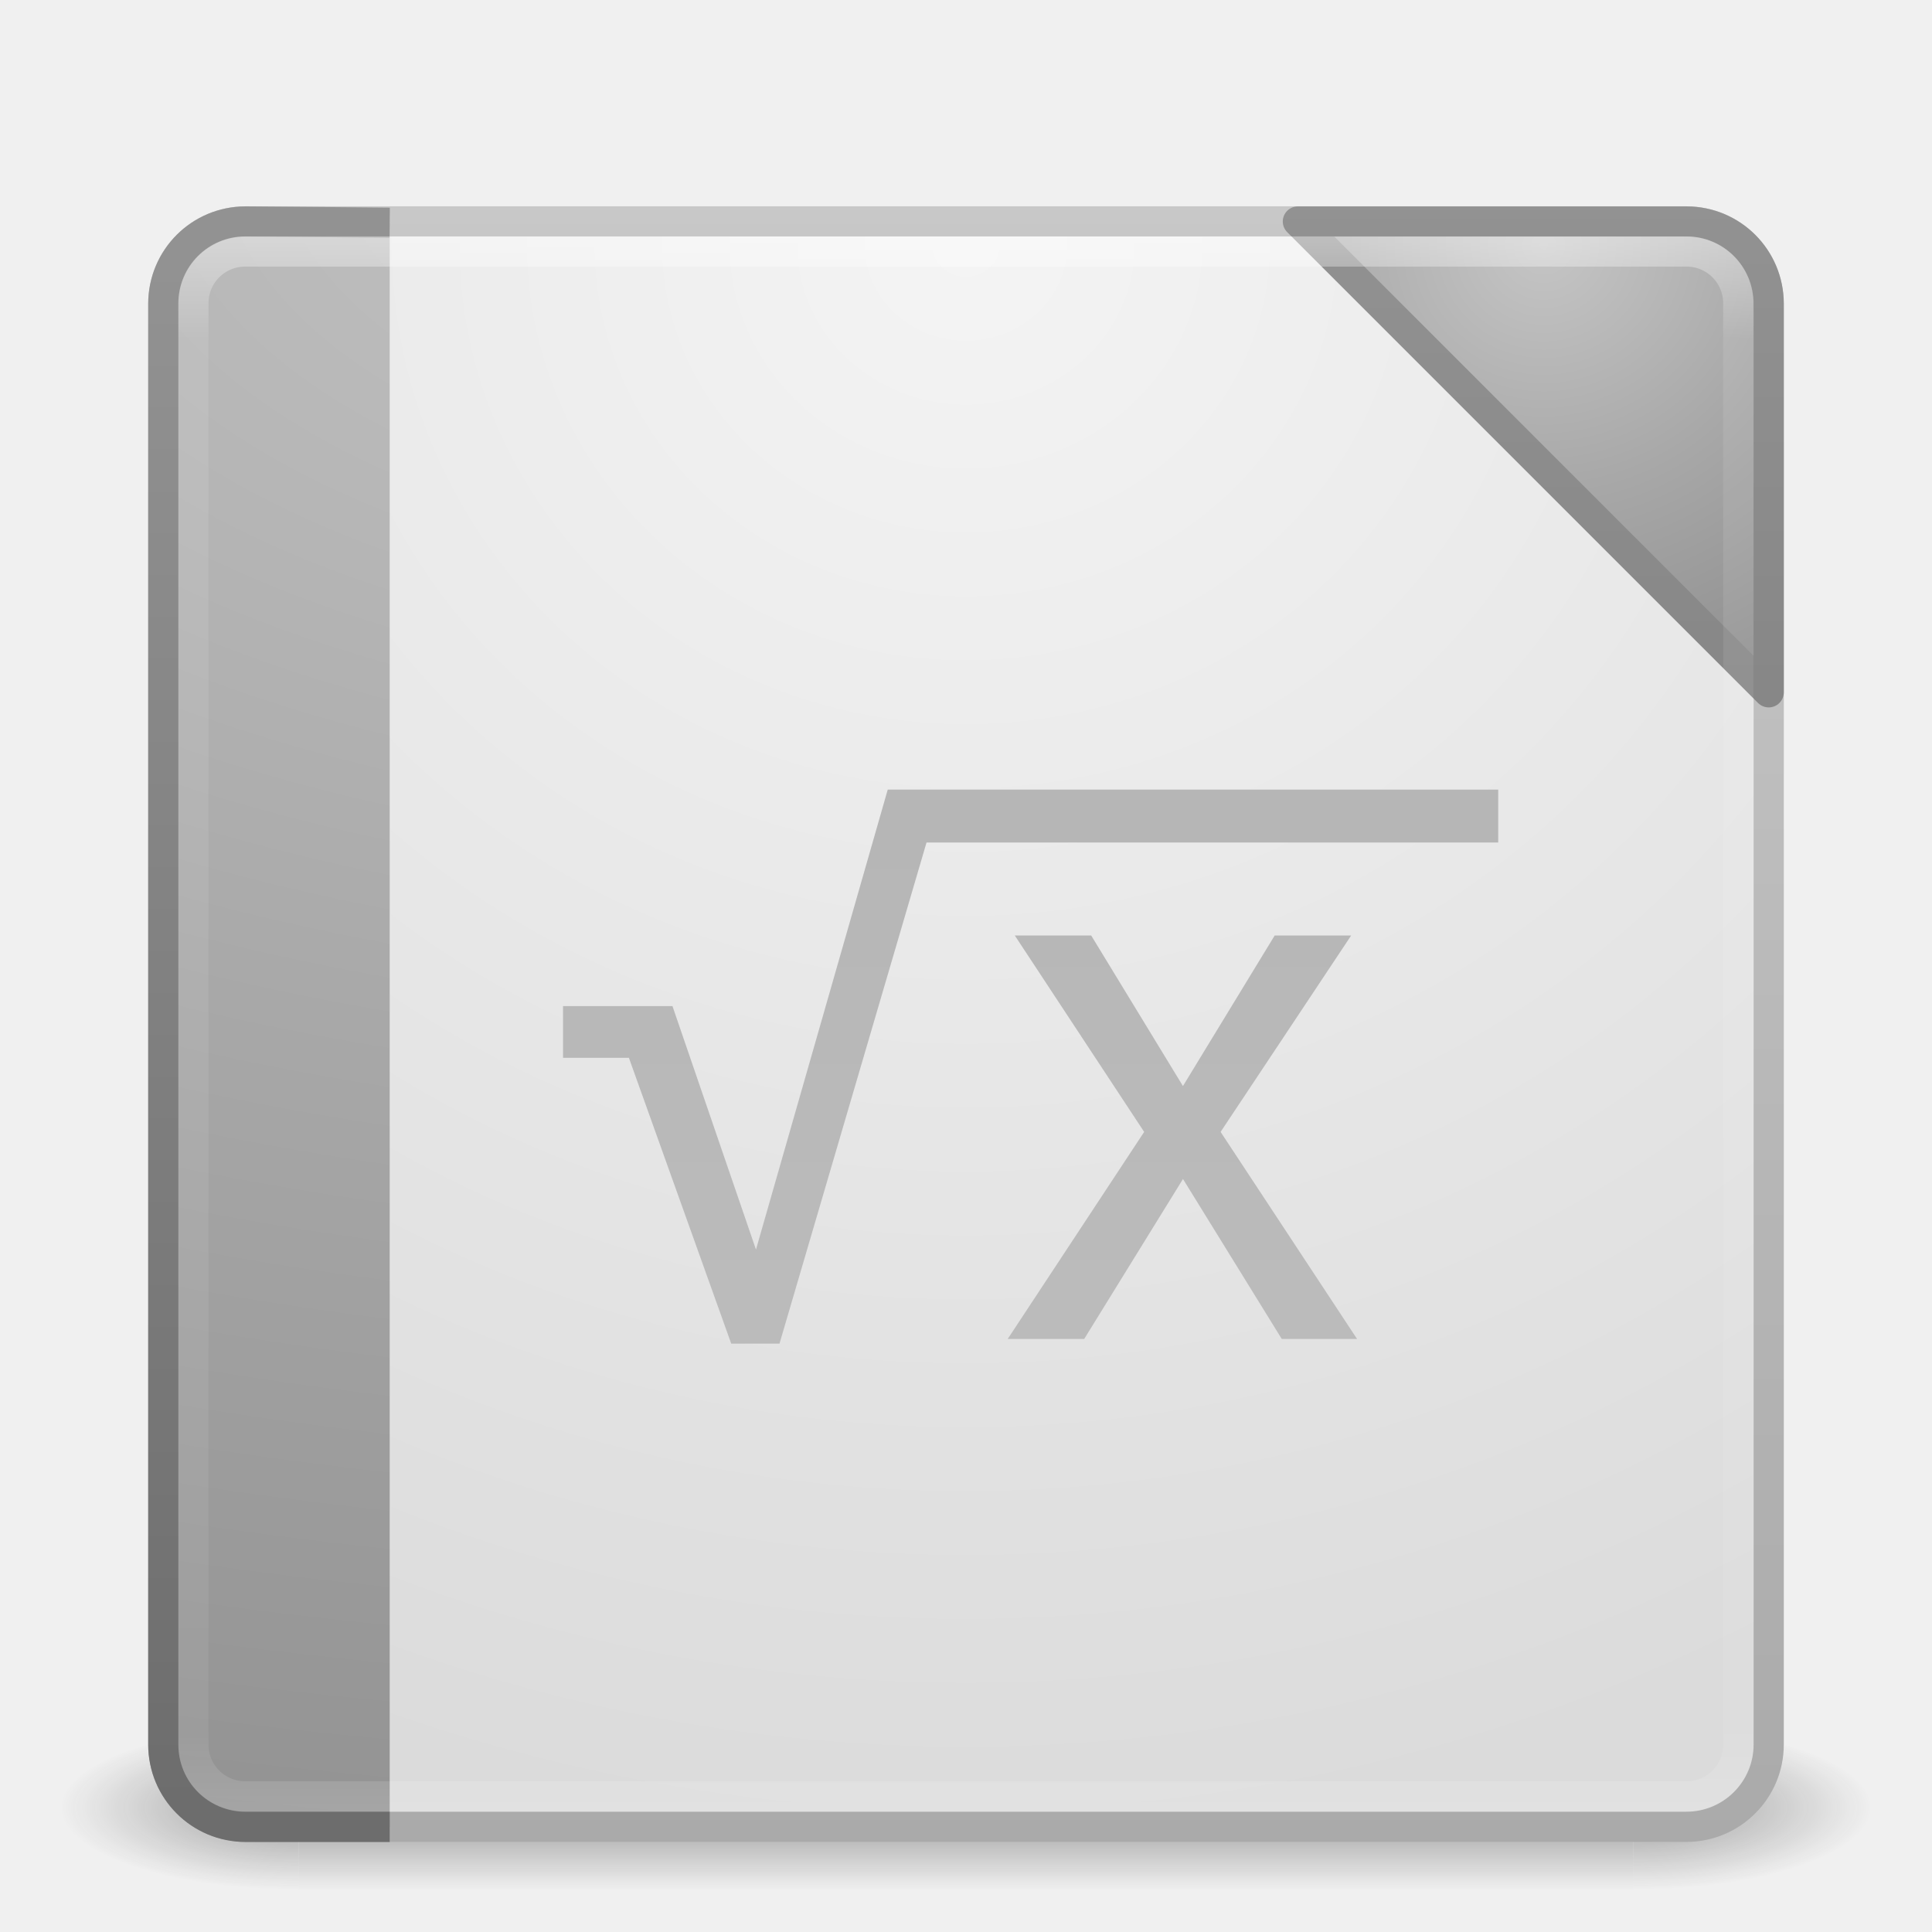
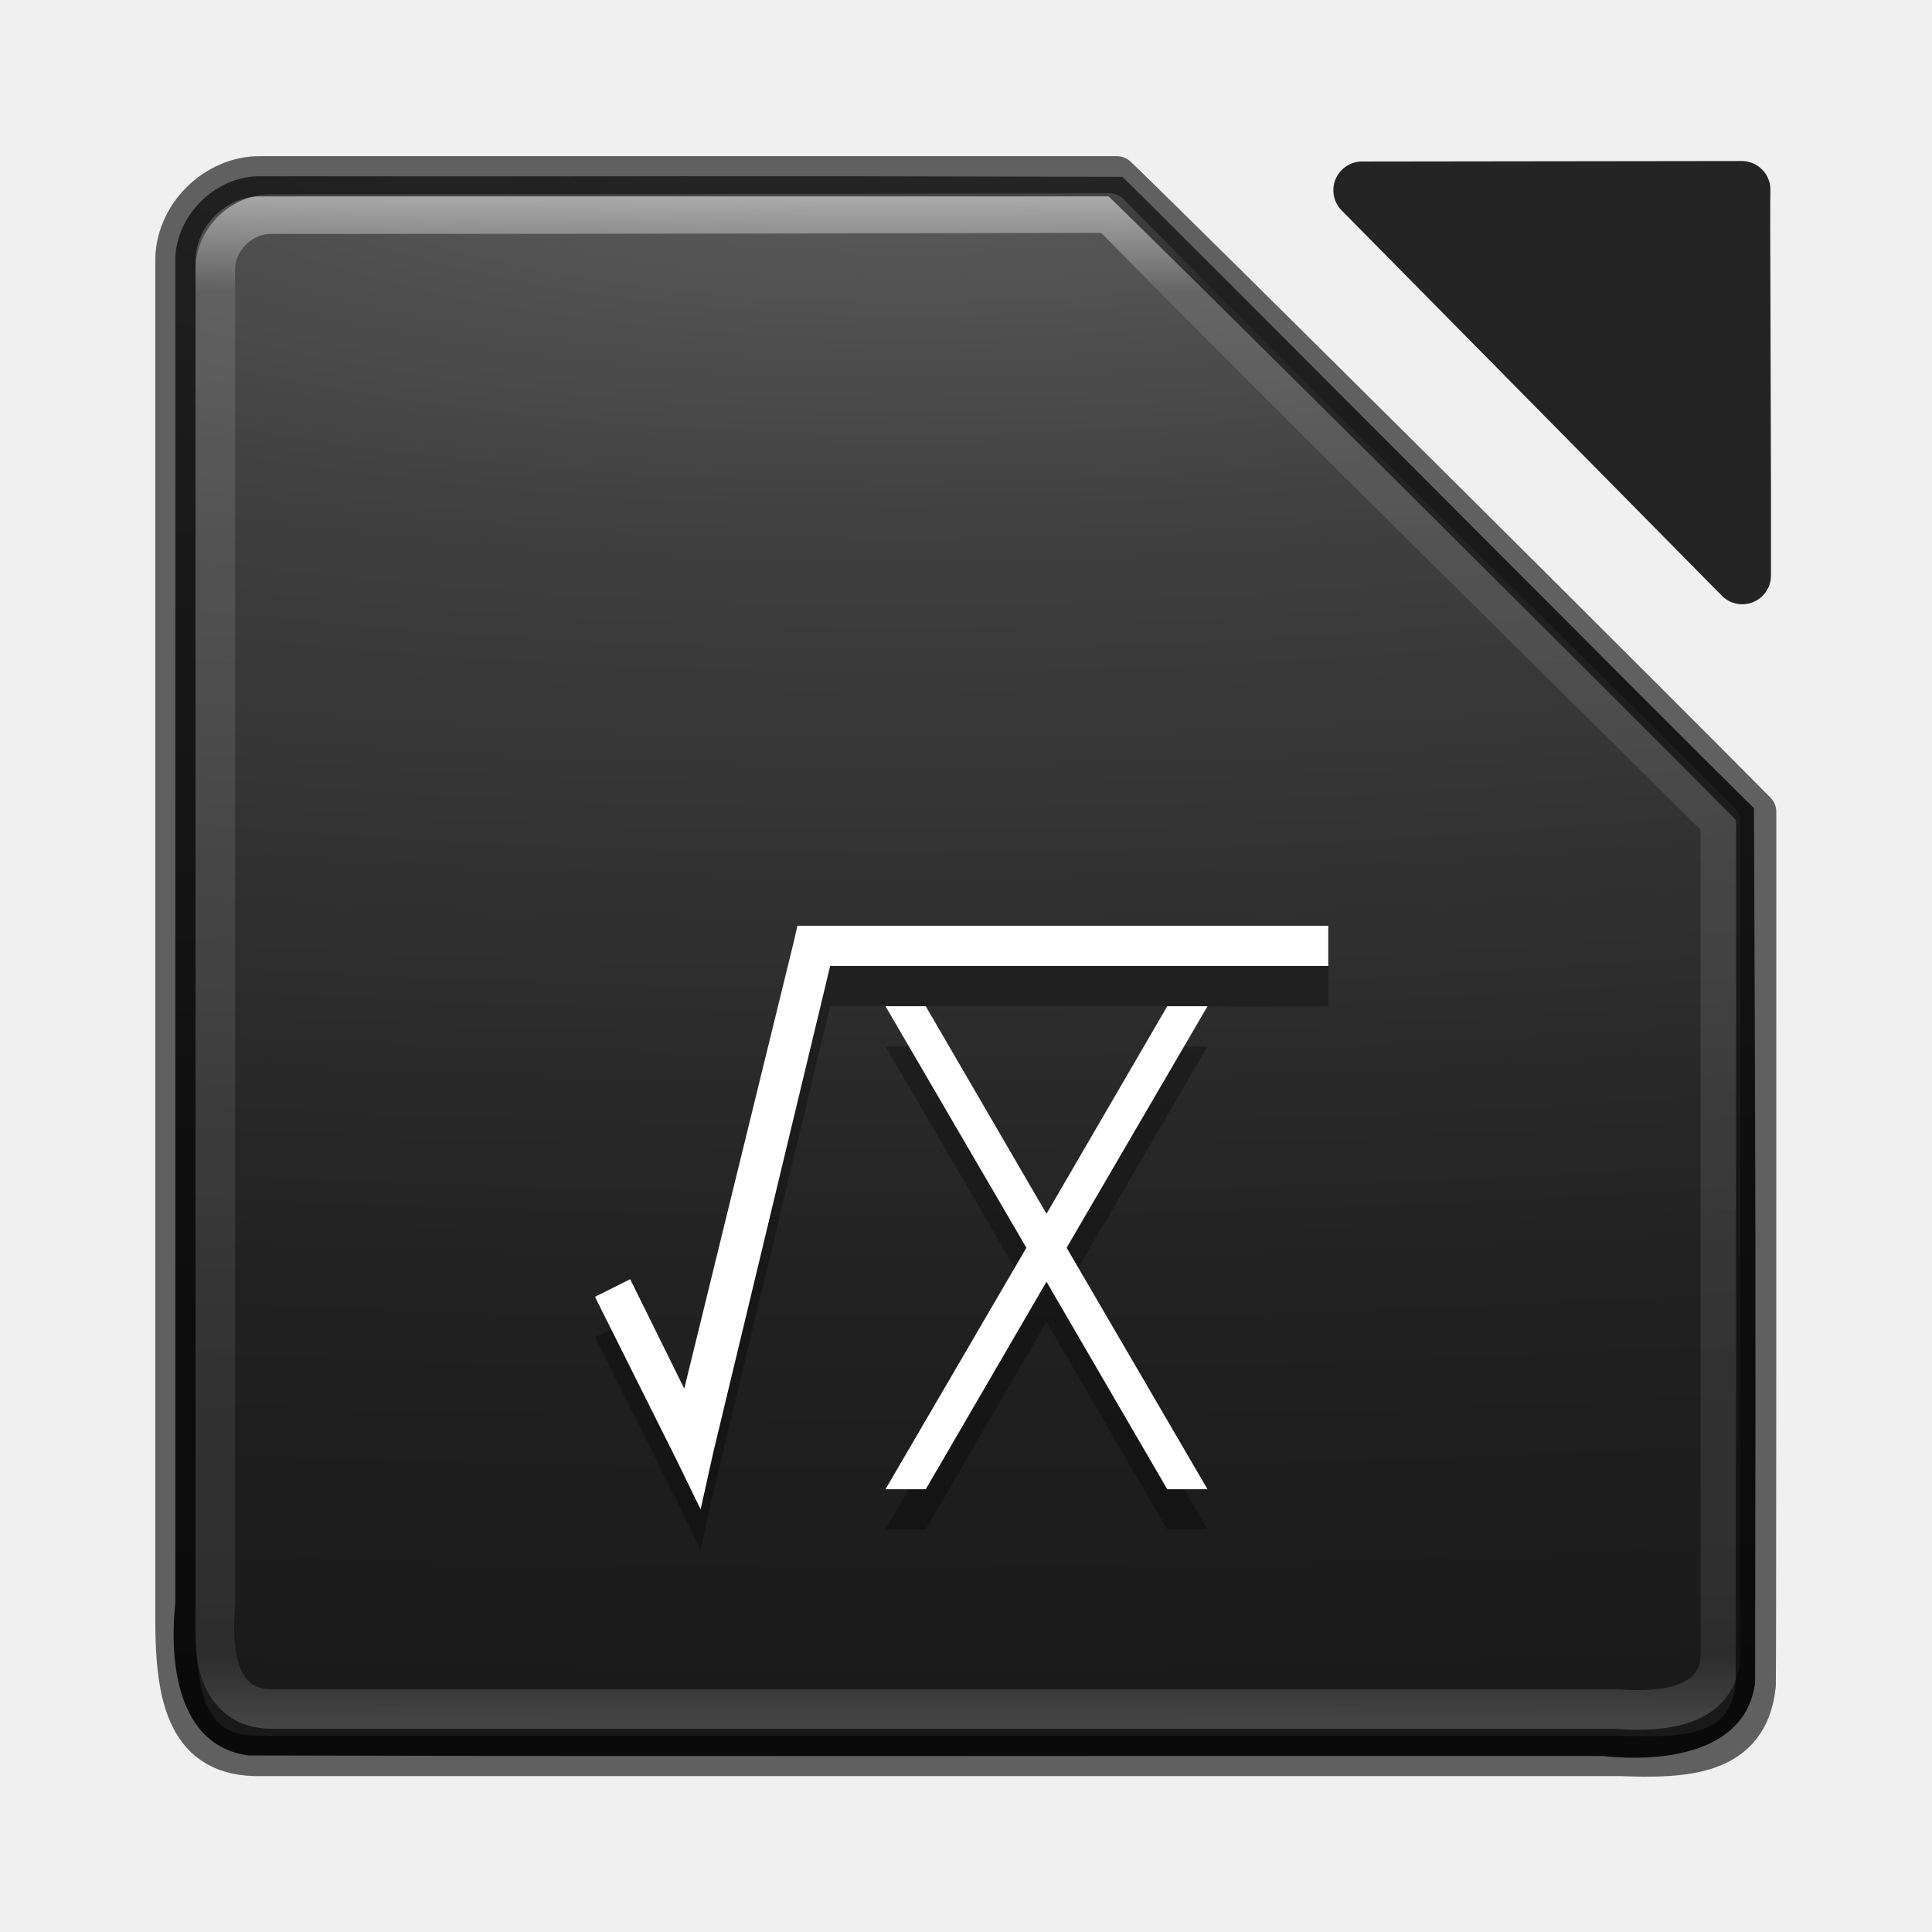
- <svg xmlns="http://www.w3.org/2000/svg" xmlns:xlink="http://www.w3.org/1999/xlink" width="64" height="64" id="svg4369" version="1.1">
-   <defs id="defs4371">
-     <linearGradient y2="43" x2="24" y1="5" x1="24" gradientTransform="translate(2.4e-6,0.9674485)" gradientUnits="userSpaceOnUse" id="linearGradient3497" xlink:href="#linearGradient3924-4" />
-     <linearGradient id="linearGradient3924-4">
-       <stop id="stop3926-8" style="stop-color:#ffffff;stop-opacity:1" offset="0" />
-       <stop id="stop3928-6" style="stop-color:#ffffff;stop-opacity:0.235" offset="0.063" />
-       <stop id="stop3930-4" style="stop-color:#ffffff;stop-opacity:0.157" offset="0.951" />
-       <stop id="stop3932-4" style="stop-color:#ffffff;stop-opacity:0.392" offset="1" />
+ <svg xmlns="http://www.w3.org/2000/svg" xmlns:xlink="http://www.w3.org/1999/xlink" version="1.1" width="48" height="48" id="svg4296">
+   <defs id="defs4298">
+     <linearGradient id="linearGradient3924-1">
+       <stop id="stop3926-3" style="stop-color:#ffffff;stop-opacity:1" offset="0" />
+       <stop id="stop3928-91" style="stop-color:#ffffff;stop-opacity:0.235" offset="0.063" />
+       <stop id="stop3930-6" style="stop-color:#ffffff;stop-opacity:0.157" offset="0.951" />
+       <stop id="stop3932-6" style="stop-color:#ffffff;stop-opacity:0.392" offset="1" />
    </linearGradient>
-     <radialGradient xlink:href="#linearGradient5344-867-2" id="radialGradient3351-4" gradientUnits="userSpaceOnUse" gradientTransform="matrix(-1.6167311e-7,4.352189,-8.092211,-1.30641e-7,102.5594,-28.43509)" cx="7.806" cy="9.957" fx="7.276" fy="9.957" r="12.672" />
-     <linearGradient id="linearGradient5344-867-2">
-       <stop offset="0" style="stop-color:#c5c5c5;stop-opacity:1;" id="stop5559-5" />
-       <stop offset="0.397" style="stop-color:#a8a8a8;stop-opacity:1;" id="stop5561-3" />
-       <stop offset="1" style="stop-color:#828282;stop-opacity:1;" id="stop5563-5" />
+     <linearGradient id="linearGradient2867-449-88-871-390-598-476-591-434-148-57-177-8-3-3-6-4-8-8-8-5-6">
+       <stop id="stop3750-1-0-7-6-6-1-3-9-3-2" style="stop-color:#505050;stop-opacity:1" offset="0" />
+       <stop id="stop3752-3-7-4-0-32-8-923-0-7-1" style="stop-color:#2b2b2b;stop-opacity:1" offset="0.262" />
+       <stop id="stop3754-1-8-5-2-7-6-7-1-9-5" style="stop-color:#0a0a0a;stop-opacity:1" offset="0.705" />
+       <stop id="stop3756-1-6-2-6-6-1-96-6-0-6" style="stop-color:#000000;stop-opacity:1" offset="1" />
    </linearGradient>
-     <linearGradient xlink:href="#linearGradient4288" id="linearGradient3353-8" gradientUnits="userSpaceOnUse" gradientTransform="matrix(1,0,0,0.6592363,-2.00485,11.16688)" x1="10.72" y1="49.805" x2="10.72" y2="-7.172" />
-     <linearGradient id="linearGradient4288">
-       <stop id="stop4290" style="stop-color:#6d6d6d;stop-opacity:1;" offset="0" />
-       <stop id="stop4292" style="stop-color:#929292;stop-opacity:1;" offset="1" />
-     </linearGradient>
-     <linearGradient xlink:href="#linearGradient3104-5-6" id="linearGradient3357" gradientUnits="userSpaceOnUse" gradientTransform="matrix(1.339418,0,0,-1.98263,-5.354333,103.8629)" x1="22.004" y1="63.218" x2="22.004" y2="25.647" />
-     <linearGradient id="linearGradient3104-5-6">
-       <stop offset="0" style="stop-color:#aaaaaa;stop-opacity:1" id="stop3106-9-1" />
-       <stop offset="1" style="stop-color:#c8c8c8;stop-opacity:1" id="stop3108-9" />
-     </linearGradient>
-     <linearGradient x1="24" y1="5" x2="24" y2="43" id="linearGradient3084" xlink:href="#linearGradient3924" gradientUnits="userSpaceOnUse" gradientTransform="translate(2.4e-6,0.9674487)" />
-     <linearGradient id="linearGradient3924">
-       <stop id="stop3926" style="stop-color:#ffffff;stop-opacity:1" offset="0" />
-       <stop id="stop3928" style="stop-color:#ffffff;stop-opacity:0.235" offset="0.063" />
-       <stop id="stop3930" style="stop-color:#ffffff;stop-opacity:0.157" offset="0.951" />
-       <stop id="stop3932" style="stop-color:#ffffff;stop-opacity:0.392" offset="1" />
-     </linearGradient>
-     <radialGradient cx="7.496" cy="8.45" r="20" fx="7.496" fy="8.45" id="radialGradient3093" xlink:href="#linearGradient3600" gradientUnits="userSpaceOnUse" gradientTransform="matrix(0,1.93928,-2.051527,-5.2784231e-8,41.33504,-8.486255)" />
-     <linearGradient id="linearGradient3600">
-       <stop id="stop3602" style="stop-color:#f4f4f4;stop-opacity:1" offset="0" />
-       <stop id="stop3604" style="stop-color:#dbdbdb;stop-opacity:1" offset="1" />
-     </linearGradient>
-     <linearGradient x1="24" y1="44" x2="24" y2="3.899" id="linearGradient3095" xlink:href="#linearGradient3104" gradientUnits="userSpaceOnUse" gradientTransform="translate(-6e-7,0.9674387)" />
-     <linearGradient id="linearGradient3104">
-       <stop id="stop3106" style="stop-color:#aaaaaa;stop-opacity:1" offset="0" />
-       <stop id="stop3108" style="stop-color:#c8c8c8;stop-opacity:1" offset="1" />
-     </linearGradient>
-     <linearGradient x1="20" y1="43" x2="20" y2="3" id="linearGradient3098" xlink:href="#linearGradient3104-5" gradientUnits="userSpaceOnUse" />
-     <linearGradient id="linearGradient3104-5">
-       <stop id="stop3106-9" style="stop-color:#aaaaaa;stop-opacity:1" offset="0" />
-       <stop id="stop3108-8" style="stop-color:#c8c8c8;stop-opacity:1" offset="1" />
-     </linearGradient>
-     <radialGradient cx="4.993" cy="43.5" r="2.5" fx="4.993" fy="43.5" id="radialGradient2873-966-168" xlink:href="#linearGradient3688-166-749" gradientUnits="userSpaceOnUse" gradientTransform="matrix(2.003784,0,0,1.4,27.98813,-17.4)" />
-     <linearGradient id="linearGradient3688-166-749">
-       <stop id="stop2883" style="stop-color:#181818;stop-opacity:1" offset="0" />
-       <stop id="stop2885" style="stop-color:#181818;stop-opacity:0" offset="1" />
-     </linearGradient>
-     <radialGradient cx="4.993" cy="43.5" r="2.5" fx="4.993" fy="43.5" id="radialGradient2875-742-326" xlink:href="#linearGradient3688-464-309" gradientUnits="userSpaceOnUse" gradientTransform="matrix(2.003784,0,0,1.4,-20.01187,-104.4)" />
-     <linearGradient id="linearGradient3688-464-309">
-       <stop id="stop2889" style="stop-color:#181818;stop-opacity:1" offset="0" />
-       <stop id="stop2891" style="stop-color:#181818;stop-opacity:0" offset="1" />
-     </linearGradient>
-     <linearGradient x1="25.058" y1="47.028" x2="25.058" y2="39.999" id="linearGradient2877-634-617" xlink:href="#linearGradient3702-501-757" gradientUnits="userSpaceOnUse" />
-     <linearGradient id="linearGradient3702-501-757">
-       <stop id="stop2895" style="stop-color:#181818;stop-opacity:0" offset="0" />
-       <stop id="stop2897" style="stop-color:#181818;stop-opacity:1" offset="0.5" />
-       <stop id="stop2899" style="stop-color:#181818;stop-opacity:0" offset="1" />
-     </linearGradient>
-     <radialGradient xlink:href="#linearGradient3600" id="radialGradient3819" gradientUnits="userSpaceOnUse" gradientTransform="matrix(1.371278,1.371278,-1.450649,1.450649,12.60239,-10.94562)" cx="7.496" cy="8.45" fx="7.496" fy="8.45" r="20" />
-     <linearGradient xlink:href="#linearGradient3104" id="linearGradient3821" gradientUnits="userSpaceOnUse" gradientTransform="matrix(0.7071068,-0.7071068,0.7071068,0.7071068,-9.941126,24.96744)" x1="24" y1="44" x2="24" y2="3.899" />
-     <radialGradient xlink:href="#linearGradient3600" id="radialGradient3825" gradientUnits="userSpaceOnUse" gradientTransform="matrix(0,1.93928,-2.051527,-5.2784231e-8,6.347398,-9.132042)" cx="7.496" cy="8.45" fx="7.496" fy="8.45" r="20" />
-     <linearGradient xlink:href="#linearGradient3104" id="linearGradient3827" gradientUnits="userSpaceOnUse" gradientTransform="translate(-34.98764,0.3216517)" x1="24" y1="44" x2="24" y2="3.899" />
-     <radialGradient xlink:href="#linearGradient3600" id="radialGradient3831" gradientUnits="userSpaceOnUse" gradientTransform="matrix(0,1.93928,-2.051527,-5.2784231e-8,7.054505,22.2837)" cx="7.496" cy="8.45" fx="7.496" fy="8.45" r="20" />
-     <linearGradient xlink:href="#linearGradient3104" id="linearGradient3833" gradientUnits="userSpaceOnUse" gradientTransform="translate(-34.28053,31.7374)" x1="24" y1="44" x2="24" y2="3.899" />
-     <radialGradient xlink:href="#linearGradient3600" id="radialGradient3836" gradientUnits="userSpaceOnUse" gradientTransform="matrix(0,1.93928,-2.051527,-5.2784231e-8,41.33504,-8.486255)" cx="7.496" cy="8.45" fx="7.496" fy="8.45" r="20" />
-     <linearGradient xlink:href="#linearGradient3104" id="linearGradient3838" gradientUnits="userSpaceOnUse" gradientTransform="translate(-6e-7,0.9674387)" x1="24" y1="44" x2="24" y2="3.899" />
-     <linearGradient xlink:href="#linearGradient4288" id="linearGradient3841" gradientUnits="userSpaceOnUse" gradientTransform="translate(-6e-7,0.9674387)" x1="24" y1="44" x2="24" y2="3.899" />
-     <radialGradient xlink:href="#linearGradient5344-867-2" id="radialGradient3843" gradientUnits="userSpaceOnUse" gradientTransform="matrix(0,0.7405211,-0.755623,0,39.25097,0.499265)" cx="7.496" cy="1.608" fx="7.496" fy="1.608" r="20" />
-     <linearGradient xlink:href="#linearGradient3104-5-6-9" id="linearGradient3839" x1="27.128" y1="-8.002" x2="27.128" y2="63.058" gradientUnits="userSpaceOnUse" />
-     <linearGradient id="linearGradient3104-5-6-9">
-       <stop offset="0" style="stop-color:#aaaaaa;stop-opacity:1" id="stop3106-9-1-2" />
-       <stop offset="1" style="stop-color:#c8c8c8;stop-opacity:1" id="stop3108-9-3" />
-     </linearGradient>
-     <linearGradient gradientTransform="translate(-0.4754464,-0.3951061)" y2="63.058" x2="27.128" y1="-8.002" x1="27.128" gradientUnits="userSpaceOnUse" id="linearGradient3928" xlink:href="#linearGradient3104-5-6-9" />
+     <radialGradient xlink:href="#linearGradient2867-449-88-871-390-598-476-591-434-148-57-177-8-3-3-6-4-8-8-8-5-6" id="radialGradient3046" gradientUnits="userSpaceOnUse" gradientTransform="matrix(0.00451124,3.30208,-11.29675,0.01543341,137.268,-27.17054)" cx="8.981" cy="10.139" fx="8.981" fy="10.139" r="12.672" />
+     <linearGradient xlink:href="#linearGradient3924-1" id="linearGradient3491" gradientUnits="userSpaceOnUse" gradientTransform="matrix(1.010641,0,0,1.003735,-0.2098083,-0.2006481)" x1="24" y1="5" x2="24" y2="43" />
+     <mask id="mask32">
+       <g id="g2190" style="filter:url(#alpha)">
+         <use xlink:href="#surface65" id="use2192" x="0" y="0" width="166.399" height="204.8" />
+       </g>
+     </mask>
+     <filter id="alpha" filterUnits="objectBoundingBox" x="0" y="0" width="1" height="1">
+       <feColorMatrix type="matrix" in="SourceGraphic" values="0 0 0 0 1 0 0 0 0 1 0 0 0 0 1 0 0 0 1 0" id="feColorMatrix339" />
+     </filter>
+     <mask id="mask39">
+       <g id="g4274" style="filter:url(#alpha)">
+         <use xlink:href="#surface80" id="use4276" x="0" y="0" width="166.399" height="204.8" />
+       </g>
+     </mask>
+     <mask id="mask40">
+       <g id="g4312" style="filter:url(#alpha)">
+         <use xlink:href="#surface83" id="use4314" x="0" y="0" width="166.399" height="204.8" />
+       </g>
+     </mask>
+     <mask id="mask41">
+       <g id="g4350" style="filter:url(#alpha)">
+         <use xlink:href="#surface86" id="use4352" x="0" y="0" width="166.399" height="204.8" />
+       </g>
+     </mask>
+     <mask id="mask45">
+       <g id="g4862" style="filter:url(#alpha)">
+         <use xlink:href="#surface94" id="use4864" x="0" y="0" width="166.399" height="204.8" />
+       </g>
+     </mask>
+     <mask id="mask46">
+       <g id="g4900" style="filter:url(#alpha)">
+         <use xlink:href="#surface97" id="use4902" x="0" y="0" width="166.399" height="204.8" />
+       </g>
+     </mask>
+     <mask id="mask48">
+       <g id="g5322" style="filter:url(#alpha)">
+         <use xlink:href="#surface101" id="use5324" x="0" y="0" width="166.399" height="204.8" />
+       </g>
+     </mask>
+     <mask id="mask49">
+       <g id="g5360" style="filter:url(#alpha)">
+         <use xlink:href="#surface104" id="use5362" x="0" y="0" width="166.399" height="204.8" />
+       </g>
+     </mask>
+     <mask id="mask51">
+       <g id="g5782" style="filter:url(#alpha)">
+         <use xlink:href="#surface108" id="use5784" x="0" y="0" width="166.399" height="204.8" />
+       </g>
+     </mask>
+     <mask id="mask41-0">
+       <g id="g4646" style="filter:url(#alpha-1)">
+         <use xlink:href="#surface88" id="use4648" x="0" y="0" width="166.399" height="204.8" />
+       </g>
+     </mask>
+     <filter id="alpha-1" filterUnits="objectBoundingBox" x="0" y="0" width="1" height="1">
+       <feColorMatrix type="matrix" in="SourceGraphic" values="0 0 0 0 1 0 0 0 0 1 0 0 0 0 1 0 0 0 1 0" id="feColorMatrix7" />
+     </filter>
+     <mask id="mask42">
+       <g id="g4786" style="filter:url(#alpha-1)">
+         <use xlink:href="#surface91" id="use4788" x="0" y="0" width="166.399" height="204.8" />
+       </g>
+     </mask>
+     <mask id="mask43">
+       <g id="g4918" style="filter:url(#alpha-1)">
+         <use xlink:href="#surface94" id="use4920" x="0" y="0" width="166.399" height="204.8" />
+       </g>
+     </mask>
  </defs>
-   <g id="layer1" transform="translate(0,16)">
-     <g id="g3071" transform="matrix(1.363636,0,0,1.363636,-0.7272716,-16.12114)" style="stroke-width:0.733;stroke-miterlimit:4;stroke-dasharray:none">
-       <g id="g3845" style="stroke-width:0.733;stroke-miterlimit:4;stroke-dasharray:none">
-         <g transform="matrix(1.1,0,0,0.4444449,-2.400002,25.11107)" id="g2036" style="stroke-width:1.049;stroke-miterlimit:4;stroke-dasharray:none;display:inline">
-           <g transform="matrix(1.052632,0,0,1.285713,-1.263158,-13.42854)" id="g3712" style="opacity:0.4;stroke-width:0.902;stroke-miterlimit:4;stroke-dasharray:none">
-             <rect width="5" height="7" x="38" y="40" id="rect2801" style="fill:url(#radialGradient2873-966-168);fill-opacity:1;stroke:none" />
-             <rect width="5" height="7" x="-10" y="-47" transform="scale(-1,-1)" id="rect3696" style="fill:url(#radialGradient2875-742-326);fill-opacity:1;stroke:none" />
-             <rect width="28" height="7" x="10" y="40" id="rect3700" style="fill:url(#linearGradient2877-634-617);fill-opacity:1;stroke:none" />
-           </g>
-         </g>
-         <path d="m 22.969,8.187 a 2.936,2.936 0 0 0 -1.406,0.406 L 10.531,14.969 A 2.936,2.936 0 0 0 9.125,17 2.936,2.936 0 0 0 9.094,17 2.936,2.936 0 0 0 8.125,19.188 L 8.062,31.906 a 2.936,2.936 0 0 0 1,2.188 2.936,2.936 0 0 0 0,0.031 2.936,2.936 0 0 0 1.438,2.094 l 11,6.312 a 2.936,2.936 0 0 0 2.406,0.219 2.936,2.936 0 0 0 0.031,0 2.936,2.936 0 0 0 2.5,-0.188 l 11,-6.344 a 2.936,2.936 0 0 0 1.406,-2 2.936,2.936 0 0 0 1.094,-2.25 l 0,-12.719 a 2.936,2.936 0 0 0 -1,-2.188 A 2.936,2.936 0 0 0 37.5,14.969 L 26.469,8.625 a 2.936,2.936 0 0 0 -2.406,-0.25 2.936,2.936 0 0 0 -1.094,-0.188 z" id="path4564-0" style="opacity:0.05;color:#000000;fill:url(#linearGradient3098);fill-opacity:1;fill-rule:nonzero;stroke:none;stroke-width:0.733;marker:none;visibility:visible;display:inline;overflow:visible;enable-background:accumulate" />
-         <rect width="39" height="39" rx="2" ry="2" x="4.5" y="5.467" id="rect5505-21" style="color:#000000;fill:url(#radialGradient3093);fill-opacity:1;fill-rule:nonzero;stroke:url(#linearGradient3095);stroke-width:0.733;stroke-linecap:round;stroke-linejoin:round;stroke-miterlimit:4;stroke-opacity:1;stroke-dasharray:none;stroke-dashoffset:0;marker:none;visibility:visible;display:inline;overflow:visible;enable-background:accumulate" />
-         <path style="color:#000000;fill:url(#radialGradient3351-4);fill-opacity:1;fill-rule:nonzero;stroke:url(#linearGradient3353-8);stroke-width:0.733;stroke-linecap:butt;stroke-linejoin:round;stroke-miterlimit:4;stroke-opacity:1;stroke-dasharray:none;stroke-dashoffset:0;marker:none;visibility:visible;display:inline;overflow:visible;enable-background:accumulate" d="m 10,5.5 c 0,0 -3.1,-0.031 -3.5,-0.031 -1.108,0 -2,0.892 -2,2 l 0,35 c 0,1.108 0.892,2 2,2 l 3.5,0" id="rect5505-21-0" />
-         <path style="color:#000000;fill:url(#radialGradient3843);fill-opacity:1;fill-rule:nonzero;stroke:url(#linearGradient3841);stroke-width:0.733;stroke-linecap:round;stroke-linejoin:round;stroke-miterlimit:4;stroke-opacity:1;stroke-dasharray:none;stroke-dashoffset:0;marker:none;visibility:visible;display:inline;overflow:visible;enable-background:accumulate" d="m 32.062,5.469 11.438,11.438 0,-9.438 c 0,-1.108 -0.892,-2 -2,-2 l -9.438,0 z" id="rect3815" />
-         <rect width="37.528" height="37.528" rx="1.255" ry="1.255" x="5.232" y="6.199" id="rect6741-2-5" style="opacity:0.4;fill:none;stroke:url(#linearGradient3497);stroke-width:0.733;stroke-linecap:round;stroke-linejoin:round;stroke-miterlimit:4;stroke-opacity:1;stroke-dasharray:none;stroke-dashoffset:0" />
-       </g>
-       <path id="path3052" d="m 22.099,19.27 -3.201,11.174 -2.029,-5.915 -2.658,0 0,1.257 1.6,0 2.486,6.944 1.172,0 3.572,-12.174 13.888,0 0,-1.286 -13.517,0 -1.172,0 -0.143,0 z m 3.086,3.544 3.143,4.772 -3.315,5.03 1.858,0 2.4,-3.886 2.4,3.886 1.829,0 -3.315,-5.03 3.172,-4.772 -1.858,0 -2.229,3.658 -2.229,-3.658 -1.858,0 z" style="font-size:20px;font-style:normal;font-variant:normal;font-weight:normal;font-stretch:normal;line-height:125%;letter-spacing:0px;word-spacing:0px;fill:url(#linearGradient3928);fill-opacity:1;stroke:none;font-family:Droid Sans;-inkscape-font-specification:Droid Sans" />
+   <path id="path4572-6" d="M 33.84,4.726 40.659,11.636 l 2.627,2.663 0,-2.127 -0.015,-5.348 c -0.009,-1.921 0.001,-2.11 0.001,-2.11 z" style="color:#000000;display:inline;overflow:visible;visibility:visible;fill:#242424;fill-opacity:1;stroke:#242424;stroke-width:1.427;stroke-linecap:round;stroke-linejoin:round;stroke-miterlimit:4;stroke-dasharray:none;stroke-dashoffset:0;stroke-opacity:1;marker:none;enable-background:accumulate" />
+   <path style="color:#000000;display:inline;overflow:visible;visibility:visible;opacity:0.9;fill:url(#radialGradient3046);fill-opacity:1;fill-rule:nonzero;stroke:none;stroke-width:1;stroke-miterlimit:4;stroke-dasharray:none;marker:none;enable-background:accumulate" d="m 6.499,4.38 c 11.769,0.01 9.618,-0.019 21.386,0.014 1.1,1.056 14.387,14.42 15.692,15.685 0.043,11.192 0.044,10.509 0.028,21.736 -0.241,1.78 -2.364,1.967 -3.794,1.812 -11.214,-0.01 -22.428,0.019 -33.642,-0.014 -1.78,-0.24 -1.967,-2.363 -1.813,-3.792 0,-11.1 0,-22.2 0,-33.3 C 4.322,5.38 5.358,4.344 6.499,4.38 Z" id="rect5505-21-3-8-5-2" />
+   <path style="opacity:0.5;fill:none;stroke:url(#linearGradient3491);stroke-width:0.984;stroke-linecap:round;stroke-linejoin:round;stroke-miterlimit:4;stroke-dasharray:none;stroke-dashoffset:0;stroke-opacity:1" d="m 6.76,5.32 c 11.524,0 20.802,-0.027 20.802,-0.027 5.316,5.392 10.992,10.956 15.18,15.119 0,0 0.001,14.057 0.001,20.649 0.006,1.406 -1.545,1.483 -2.598,1.398 -11.128,0 -22.256,0 -33.385,0 -1.419,0.006 -1.497,-1.53 -1.411,-2.573 0,-11.056 0,-22.111 0,-33.167 C 5.33,5.966 6.001,5.302 6.76,5.32 Z" id="rect6741-5-0-2-3" />
+   <path style="color:#000000;display:inline;overflow:visible;visibility:visible;opacity:0.6;fill:none;stroke:#000000;stroke-width:1;stroke-linecap:round;stroke-linejoin:round;stroke-miterlimit:4;stroke-dasharray:none;stroke-dashoffset:0;stroke-opacity:1;marker:none;enable-background:accumulate" d="m 6.499,4.38 c 7.132,0 21.247,-6.05e-4 21.247,-6.05e-4 1.58,1.51 13.467,13.337 15.886,15.79 0,11.241 -4e-6,20.949 -0.012,21.699 -0.183,1.764 -1.748,1.82 -3.385,1.758 -11.245,0 -22.49,0 -33.735,0 -1.841,0.051 -2.142,-1.432 -2.142,-3.384 0,-11.241 0,-22.481 0,-33.722 C 4.33,5.37 5.347,4.352 6.499,4.38 Z" id="rect5505-21-3-8-9-1-1" />
+   <use transform="matrix(0.2835962,0,0,0.2835963,-104.7445,-3.32954)" xlink:href="#surface66" mask="url(#mask32)" id="use5918" x="0" y="0" width="166.399" height="204.8" />
+   <use transform="matrix(0.2835962,0,0,0.2835963,-104.7445,-3.32954)" xlink:href="#surface81" mask="url(#mask39)" id="use5938" x="0" y="0" width="166.399" height="204.8" />
+   <use transform="matrix(0.2835962,0,0,0.2835963,-104.7445,-3.32954)" xlink:href="#surface84" mask="url(#mask40)" id="use5940" x="0" y="0" width="166.399" height="204.8" />
+   <use transform="matrix(0.2835962,0,0,0.2835963,-104.7445,-3.32954)" xlink:href="#surface87" mask="url(#mask41)" id="use5942" x="0" y="0" width="166.399" height="204.8" />
+   <use transform="matrix(0.2835962,0,0,0.2835963,-104.7445,-3.32954)" xlink:href="#surface95" mask="url(#mask45)" id="use5946" x="0" y="0" width="166.399" height="204.8" />
+   <use transform="matrix(0.2835962,0,0,0.2835963,-104.7445,-3.32954)" xlink:href="#surface98" mask="url(#mask46)" id="use5948" x="0" y="0" width="166.399" height="204.8" />
+   <use transform="matrix(0.2835962,0,0,0.2835963,-104.7445,-3.32954)" xlink:href="#surface102" mask="url(#mask48)" id="use5950" x="0" y="0" width="166.399" height="204.8" />
+   <use transform="matrix(0.2835962,0,0,0.2835963,-104.7445,-3.32954)" xlink:href="#surface105" mask="url(#mask49)" id="use5952" x="0" y="0" width="166.399" height="204.8" />
+   <use transform="matrix(0.2835962,0,0,0.2835963,-104.7445,-3.32954)" xlink:href="#surface109" mask="url(#mask51)" id="use5954" x="0" y="0" width="166.399" height="204.8" />
+   <use transform="matrix(0.3516483,0,0,0.3516483,-93.62182,18.80351)" xlink:href="#surface89" mask="url(#mask41-0)" id="use8544" x="0" y="0" width="166.399" height="204.8" />
+   <use transform="matrix(0.3516483,0,0,0.3516483,-93.62182,18.80351)" xlink:href="#surface92" mask="url(#mask42)" id="use8548" x="0" y="0" width="166.399" height="204.8" />
+   <use transform="matrix(0.3516483,0,0,0.3516483,-93.62182,18.80351)" xlink:href="#surface95" mask="url(#mask43)" id="use8550" x="0" y="0" width="166.399" height="204.8" />
+   <g id="g4249" transform="translate(0,2)">
+     <g transform="translate(0,1)" id="g4235" style="opacity:0.3;fill:#000000;fill-opacity:1">
+       <path id="path4237" d="M 19.812,21 20.219,21 33,21 l 0,1 -12.375,0 -2.906,12.094 -0.312,1.406 -0.625,-1.281 -2,-4 0.875,-0.438 L 17,32.5 19.719,21.406 19.812,21 Z" style="color:#000000;display:inline;overflow:visible;visibility:visible;fill:#000000;fill-opacity:1;fill-rule:nonzero;stroke:none;stroke-width:20;marker:none;enable-background:new" />
+       <path id="path4239" d="m 22,23 1,0 3,5.156 L 29,23 30,23 26.5,29 30,35 29,35 26,29.844 23,35 22,35 25.5,29 22,23 Z" style="color:#000000;display:inline;overflow:visible;visibility:visible;fill:#000000;fill-opacity:1;fill-rule:nonzero;stroke:none;stroke-width:20;marker:none;enable-background:new" />
+     </g>
+     <g style="fill:#ffffff;fill-opacity:1" id="g4231">
+       <path style="color:#000000;display:inline;overflow:visible;visibility:visible;fill:#ffffff;fill-opacity:1;fill-rule:nonzero;stroke:none;stroke-width:20;marker:none;enable-background:new" d="M 19.812,21 20.219,21 33,21 l 0,1 -12.375,0 -2.906,12.094 -0.312,1.406 -0.625,-1.281 -2,-4 0.875,-0.438 L 17,32.5 19.719,21.406 19.812,21 Z" id="path4225" />
+       <path style="color:#000000;display:inline;overflow:visible;visibility:visible;fill:#ffffff;fill-opacity:1;fill-rule:nonzero;stroke:none;stroke-width:20;marker:none;enable-background:new" d="m 22,23 1,0 3,5.156 L 29,23 30,23 26.5,29 30,35 29,35 26,29.844 23,35 22,35 25.5,29 22,23 Z" id="rect3939" />
    </g>
  </g>
</svg>
